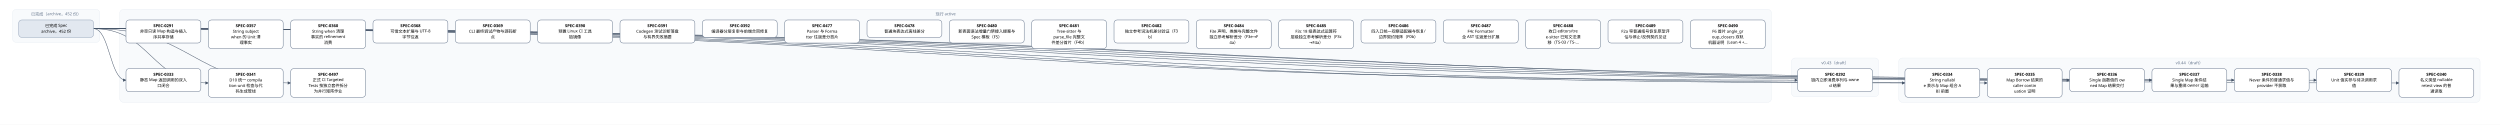
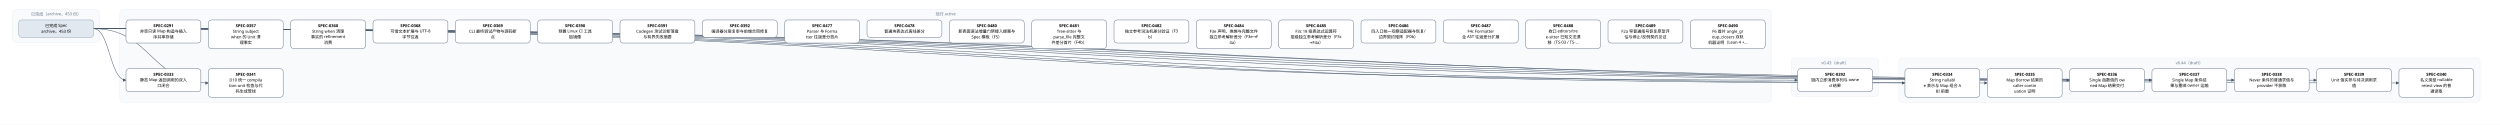
<svg xmlns="http://www.w3.org/2000/svg" width="8016" height="400" viewBox="0 0 8016 400" font-family="PingFang SC, Microsoft YaHei, sans-serif">
  <defs>
    <marker id="arrow" viewBox="0 0 10 10" refX="9" refY="5" markerWidth="7" markerHeight="7" orient="auto-start-reverse">
      <path d="M0,0 L10,5 L0,10 z" fill="#475569" />
    </marker>
  </defs>
  <rect width="8016" height="400" fill="#ffffff" />
  <rect x="40" y="30" width="280" height="106" rx="12" fill="#f8fafc" stroke="#e2e8f0" />
-   <text x="180" y="50" text-anchor="middle" font-size="13" fill="#64748b">已完成（archive，452 份）</text>
+   <text x="180" y="50" text-anchor="middle" font-size="13" fill="#64748b">已完成（archive，453 份）</text>
  <rect x="384" y="30" width="5296" height="298" rx="12" fill="#f8fafc" stroke="#e2e8f0" />
  <text x="3032" y="50" text-anchor="middle" font-size="13" fill="#64748b">现行 active</text>
  <rect x="5744" y="186" width="280" height="124" rx="12" fill="#f8fafc" stroke="#e2e8f0" />
  <text x="5884" y="206" text-anchor="middle" font-size="13" fill="#64748b">v0.43（draft）</text>
  <rect x="6088" y="186" width="1864" height="142" rx="12" fill="#f8fafc" stroke="#e2e8f0" />
  <text x="7020" y="206" text-anchor="middle" font-size="13" fill="#64748b">v0.44（draft）</text>
  <path d="M 300 92 C 3032 92, 3032 257, 5764 257" fill="none" stroke="#475569" stroke-width="1.5" marker-end="url(#arrow)" />
  <path d="M 300 92 C 352 92, 352 257, 404 257" fill="none" stroke="#475569" stroke-width="1.5" marker-end="url(#arrow)" />
  <path d="M 300 92 C 3204 92, 3204 266, 6108 266" fill="none" stroke="#475569" stroke-width="1.5" marker-end="url(#arrow)" />
  <path d="M 300 92 C 3336 92, 3336 266, 6372 266" fill="none" stroke="#475569" stroke-width="1.5" marker-end="url(#arrow)" />
  <path d="M 300 92 C 3468 92, 3468 257, 6636 257" fill="none" stroke="#475569" stroke-width="1.5" marker-end="url(#arrow)" />
  <path d="M 300 92 C 3600 92, 3600 257, 6900 257" fill="none" stroke="#475569" stroke-width="1.5" marker-end="url(#arrow)" />
  <path d="M 300 92 C 3732 92, 3732 257, 7164 257" fill="none" stroke="#475569" stroke-width="1.5" marker-end="url(#arrow)" />
  <path d="M 300 92 C 3864 92, 3864 257, 7428 257" fill="none" stroke="#475569" stroke-width="1.5" marker-end="url(#arrow)" />
  <path d="M 300 92 C 3996 92, 3996 266, 7692 266" fill="none" stroke="#475569" stroke-width="1.5" marker-end="url(#arrow)" />
  <path d="M 300 92 C 484 92, 484 266, 668 266" fill="none" stroke="#475569" stroke-width="1.5" marker-end="url(#arrow)" />
-   <path d="M 300 92 C 616 92, 616 266, 932 266" fill="none" stroke="#475569" stroke-width="1.5" marker-end="url(#arrow)" />
  <rect x="404" y="64" width="240" height="74" rx="10" fill="#ffffff" stroke="#64748b" stroke-width="1.5" />
  <text x="524" y="87" text-anchor="middle" font-size="13" font-weight="600">SPEC-0291</text>
  <text x="524" y="105" text-anchor="middle" font-size="13">非空只读 Map 构造与插入</text>
  <text x="524" y="123" text-anchor="middle" font-size="13">序共享存储</text>
  <rect x="5764" y="220" width="240" height="74" rx="10" fill="#ffffff" stroke="#64748b" stroke-width="1.5" />
  <text x="5884" y="243" text-anchor="middle" font-size="13" font-weight="600">SPEC-0292</text>
  <text x="5884" y="261" text-anchor="middle" font-size="13">链内立即消费序列与 owne</text>
  <text x="5884" y="279" text-anchor="middle" font-size="13">d 结果</text>
  <rect x="404" y="220" width="240" height="74" rx="10" fill="#ffffff" stroke="#64748b" stroke-width="1.5" />
  <text x="524" y="243" text-anchor="middle" font-size="13" font-weight="600">SPEC-0333</text>
  <text x="524" y="261" text-anchor="middle" font-size="13">静态 Map 返回调用的双入</text>
  <text x="524" y="279" text-anchor="middle" font-size="13">口闭合</text>
  <rect x="6108" y="220" width="240" height="92" rx="10" fill="#ffffff" stroke="#64748b" stroke-width="1.5" />
  <text x="6228" y="243" text-anchor="middle" font-size="13" font-weight="600">SPEC-0334</text>
  <text x="6228" y="261" text-anchor="middle" font-size="13">String nullabl</text>
  <text x="6228" y="279" text-anchor="middle" font-size="13">e 表示与 Map 组合 A</text>
  <text x="6228" y="297" text-anchor="middle" font-size="13">BI 前置</text>
  <rect x="6372" y="220" width="240" height="92" rx="10" fill="#ffffff" stroke="#64748b" stroke-width="1.5" />
  <text x="6492" y="243" text-anchor="middle" font-size="13" font-weight="600">SPEC-0335</text>
  <text x="6492" y="261" text-anchor="middle" font-size="13">Map Borrow 结果的</text>
  <text x="6492" y="279" text-anchor="middle" font-size="13"> caller contin</text>
  <text x="6492" y="297" text-anchor="middle" font-size="13">uation 证明</text>
  <rect x="6636" y="220" width="240" height="74" rx="10" fill="#ffffff" stroke="#64748b" stroke-width="1.5" />
  <text x="6756" y="243" text-anchor="middle" font-size="13" font-weight="600">SPEC-0336</text>
  <text x="6756" y="261" text-anchor="middle" font-size="13">Single 函数值的 ow</text>
  <text x="6756" y="279" text-anchor="middle" font-size="13">ned Map 结果交付</text>
  <rect x="6900" y="220" width="240" height="74" rx="10" fill="#ffffff" stroke="#64748b" stroke-width="1.5" />
  <text x="7020" y="243" text-anchor="middle" font-size="13" font-weight="600">SPEC-0337</text>
  <text x="7020" y="261" text-anchor="middle" font-size="13">Single Map 条件结</text>
  <text x="7020" y="279" text-anchor="middle" font-size="13">果与重绑 owner 运输</text>
  <rect x="7164" y="220" width="240" height="74" rx="10" fill="#ffffff" stroke="#64748b" stroke-width="1.5" />
  <text x="7284" y="243" text-anchor="middle" font-size="13" font-weight="600">SPEC-0338</text>
  <text x="7284" y="261" text-anchor="middle" font-size="13">Never 条件的普通求值与</text>
  <text x="7284" y="279" text-anchor="middle" font-size="13"> provider 不获取</text>
  <rect x="7428" y="220" width="240" height="74" rx="10" fill="#ffffff" stroke="#64748b" stroke-width="1.5" />
  <text x="7548" y="243" text-anchor="middle" font-size="13" font-weight="600">SPEC-0339</text>
  <text x="7548" y="261" text-anchor="middle" font-size="13">Unit 值实参与待决调用求</text>
  <text x="7548" y="279" text-anchor="middle" font-size="13">值</text>
  <rect x="7692" y="220" width="240" height="92" rx="10" fill="#ffffff" stroke="#64748b" stroke-width="1.5" />
  <text x="7812" y="243" text-anchor="middle" font-size="13" font-weight="600">SPEC-0340</text>
  <text x="7812" y="261" text-anchor="middle" font-size="13">名义类型 nullable </text>
  <text x="7812" y="279" text-anchor="middle" font-size="13">retest view 的普</text>
  <text x="7812" y="297" text-anchor="middle" font-size="13">通读取</text>
  <rect x="668" y="220" width="240" height="92" rx="10" fill="#ffffff" stroke="#64748b" stroke-width="1.5" />
  <text x="788" y="243" text-anchor="middle" font-size="13" font-weight="600">SPEC-0341</text>
  <text x="788" y="261" text-anchor="middle" font-size="13">D10 统一 compila</text>
  <text x="788" y="279" text-anchor="middle" font-size="13">tion-unit 检查与代</text>
  <text x="788" y="297" text-anchor="middle" font-size="13">码生成管线</text>
  <rect x="668" y="64" width="240" height="92" rx="10" fill="#ffffff" stroke="#64748b" stroke-width="1.5" />
  <text x="788" y="87" text-anchor="middle" font-size="13" font-weight="600">SPEC-0357</text>
  <text x="788" y="105" text-anchor="middle" font-size="13">String subject</text>
  <text x="788" y="123" text-anchor="middle" font-size="13"> when 的 Unit 清</text>
  <text x="788" y="141" text-anchor="middle" font-size="13">理事实</text>
  <rect x="932" y="64" width="240" height="92" rx="10" fill="#ffffff" stroke="#64748b" stroke-width="1.5" />
  <text x="1052" y="87" text-anchor="middle" font-size="13" font-weight="600">SPEC-0360</text>
  <text x="1052" y="105" text-anchor="middle" font-size="13">String when 清理</text>
  <text x="1052" y="123" text-anchor="middle" font-size="13">事实的 refinement</text>
  <text x="1052" y="141" text-anchor="middle" font-size="13"> 消费</text>
  <rect x="1196" y="64" width="240" height="74" rx="10" fill="#ffffff" stroke="#64748b" stroke-width="1.5" />
  <text x="1316" y="87" text-anchor="middle" font-size="13" font-weight="600">SPEC-0368</text>
  <text x="1316" y="105" text-anchor="middle" font-size="13">可信文本扩展与 UTF-8 </text>
  <text x="1316" y="123" text-anchor="middle" font-size="13">字节往返</text>
  <rect x="1460" y="64" width="240" height="74" rx="10" fill="#ffffff" stroke="#64748b" stroke-width="1.5" />
  <text x="1580" y="87" text-anchor="middle" font-size="13" font-weight="600">SPEC-0369</text>
  <text x="1580" y="105" text-anchor="middle" font-size="13">CLI 最终调试产物与源码断</text>
  <text x="1580" y="123" text-anchor="middle" font-size="13">点</text>
  <rect x="1724" y="64" width="240" height="74" rx="10" fill="#ffffff" stroke="#64748b" stroke-width="1.5" />
  <text x="1844" y="87" text-anchor="middle" font-size="13" font-weight="600">SPEC-0390</text>
  <text x="1844" y="105" text-anchor="middle" font-size="13">预置 Linux CI 工具</text>
  <text x="1844" y="123" text-anchor="middle" font-size="13">链镜像</text>
  <rect x="1988" y="64" width="240" height="74" rx="10" fill="#ffffff" stroke="#64748b" stroke-width="1.5" />
  <text x="2108" y="87" text-anchor="middle" font-size="13" font-weight="600">SPEC-0391</text>
  <text x="2108" y="105" text-anchor="middle" font-size="13">Codegen 测试诊断落盘</text>
  <text x="2108" y="123" text-anchor="middle" font-size="13">与有界失败摘要</text>
  <rect x="2252" y="64" width="240" height="56" rx="10" fill="#ffffff" stroke="#64748b" stroke-width="1.5" />
  <text x="2372" y="87" text-anchor="middle" font-size="13" font-weight="600">SPEC-0392</text>
  <text x="2372" y="105" text-anchor="middle" font-size="13">编译器分层复审与前端合同修复</text>
  <rect x="2516" y="64" width="240" height="74" rx="10" fill="#ffffff" stroke="#64748b" stroke-width="1.5" />
  <text x="2636" y="87" text-anchor="middle" font-size="13" font-weight="600">SPEC-0477</text>
  <text x="2636" y="105" text-anchor="middle" font-size="13">Parser 与 Forma</text>
  <text x="2636" y="123" text-anchor="middle" font-size="13">tter 往返差分首片</text>
  <rect x="2780" y="64" width="240" height="56" rx="10" fill="#ffffff" stroke="#64748b" stroke-width="1.5" />
  <text x="2900" y="87" text-anchor="middle" font-size="13" font-weight="600">SPEC-0478</text>
  <text x="2900" y="105" text-anchor="middle" font-size="13">普通块表达式离线差分</text>
  <rect x="3044" y="64" width="240" height="74" rx="10" fill="#ffffff" stroke="#64748b" stroke-width="1.5" />
  <text x="3164" y="87" text-anchor="middle" font-size="13" font-weight="600">SPEC-0480</text>
  <text x="3164" y="105" text-anchor="middle" font-size="13">新表面语法增量门禁接入提案与</text>
  <text x="3164" y="123" text-anchor="middle" font-size="13"> Spec 模板（F5）</text>
  <rect x="3308" y="64" width="240" height="92" rx="10" fill="#ffffff" stroke="#64748b" stroke-width="1.5" />
  <text x="3428" y="87" text-anchor="middle" font-size="13" font-weight="600">SPEC-0481</text>
  <text x="3428" y="105" text-anchor="middle" font-size="13">Tree-sitter 与 </text>
  <text x="3428" y="123" text-anchor="middle" font-size="13">parse_file 完整文</text>
  <text x="3428" y="141" text-anchor="middle" font-size="13">件差分首片（F4b）</text>
  <rect x="3572" y="64" width="240" height="74" rx="10" fill="#ffffff" stroke="#64748b" stroke-width="1.5" />
  <text x="3692" y="87" text-anchor="middle" font-size="13" font-weight="600">SPEC-0482</text>
  <text x="3692" y="105" text-anchor="middle" font-size="13">独立参考词法机差分验证（F3</text>
  <text x="3692" y="123" text-anchor="middle" font-size="13">b）</text>
  <rect x="3836" y="64" width="240" height="92" rx="10" fill="#ffffff" stroke="#64748b" stroke-width="1.5" />
  <text x="3956" y="87" text-anchor="middle" font-size="13" font-weight="600">SPEC-0484</text>
  <text x="3956" y="105" text-anchor="middle" font-size="13">F3e 声明、类族与完整文件</text>
  <text x="3956" y="123" text-anchor="middle" font-size="13">独立参考解析差分（F3e→F</text>
  <text x="3956" y="141" text-anchor="middle" font-size="13">4a）</text>
  <rect x="4100" y="64" width="240" height="92" rx="10" fill="#ffffff" stroke="#64748b" stroke-width="1.5" />
  <text x="4220" y="87" text-anchor="middle" font-size="13" font-weight="600">SPEC-0485</text>
  <text x="4220" y="105" text-anchor="middle" font-size="13">F3c 18 级表达式运算符</text>
  <text x="4220" y="123" text-anchor="middle" font-size="13">层级独立参考解析差分（F3c</text>
  <text x="4220" y="141" text-anchor="middle" font-size="13">→F4a）</text>
  <rect x="4364" y="64" width="240" height="74" rx="10" fill="#ffffff" stroke="#64748b" stroke-width="1.5" />
  <text x="4484" y="87" text-anchor="middle" font-size="13" font-weight="600">SPEC-0486</text>
  <text x="4484" y="105" text-anchor="middle" font-size="13">四入口统一观察适配器与恢复/</text>
  <text x="4484" y="123" text-anchor="middle" font-size="13">边界契约矩阵（F0b）</text>
  <rect x="4628" y="64" width="240" height="74" rx="10" fill="#ffffff" stroke="#64748b" stroke-width="1.5" />
  <text x="4748" y="87" text-anchor="middle" font-size="13" font-weight="600">SPEC-0487</text>
  <text x="4748" y="105" text-anchor="middle" font-size="13">F4c Formatter </text>
  <text x="4748" y="123" text-anchor="middle" font-size="13">全 AST 往返差分扩展</text>
  <rect x="4892" y="64" width="240" height="92" rx="10" fill="#ffffff" stroke="#64748b" stroke-width="1.5" />
  <text x="5012" y="87" text-anchor="middle" font-size="13" font-weight="600">SPEC-0488</text>
  <text x="5012" y="105" text-anchor="middle" font-size="13">收口 editors/tre</text>
  <text x="5012" y="123" text-anchor="middle" font-size="13">e-sitter 已知文法漂</text>
  <text x="5012" y="141" text-anchor="middle" font-size="13">移（TS-03 / TS-…</text>
  <rect x="5156" y="64" width="240" height="74" rx="10" fill="#ffffff" stroke="#64748b" stroke-width="1.5" />
  <text x="5276" y="87" text-anchor="middle" font-size="13" font-weight="600">SPEC-0489</text>
  <text x="5276" y="105" text-anchor="middle" font-size="13">F2a 窄普通括号恢复原型评</text>
  <text x="5276" y="123" text-anchor="middle" font-size="13">估与停止/反例契约见证</text>
  <rect x="5420" y="64" width="240" height="92" rx="10" fill="#ffffff" stroke="#64748b" stroke-width="1.5" />
  <text x="5540" y="87" text-anchor="middle" font-size="13" font-weight="600">SPEC-0490</text>
  <text x="5540" y="105" text-anchor="middle" font-size="13">F6 首片 angle_gr</text>
  <text x="5540" y="123" text-anchor="middle" font-size="13">oup_closers 双轨</text>
  <text x="5540" y="141" text-anchor="middle" font-size="13">机器证明（Lean 4 +…</text>
-   <rect x="932" y="220" width="240" height="92" rx="10" fill="#ffffff" stroke="#64748b" stroke-width="1.5" />
-   <text x="1052" y="243" text-anchor="middle" font-size="13" font-weight="600">SPEC-0497</text>
-   <text x="1052" y="261" text-anchor="middle" font-size="13">正式 CI Targeted</text>
-   <text x="1052" y="279" text-anchor="middle" font-size="13"> Tests 按独立套件拆分</text>
-   <text x="1052" y="297" text-anchor="middle" font-size="13">为并行矩阵作业</text>
  <rect x="60" y="64" width="240" height="56" rx="10" fill="#e2e8f0" stroke="#94a3b8" stroke-width="1.5" />
  <text x="180" y="87" text-anchor="middle" font-size="13">已完成 Spec</text>
-   <text x="180" y="105" text-anchor="middle" font-size="13">archive，452 份</text>
+   <text x="180" y="105" text-anchor="middle" font-size="13">archive，453 份</text>
</svg>
